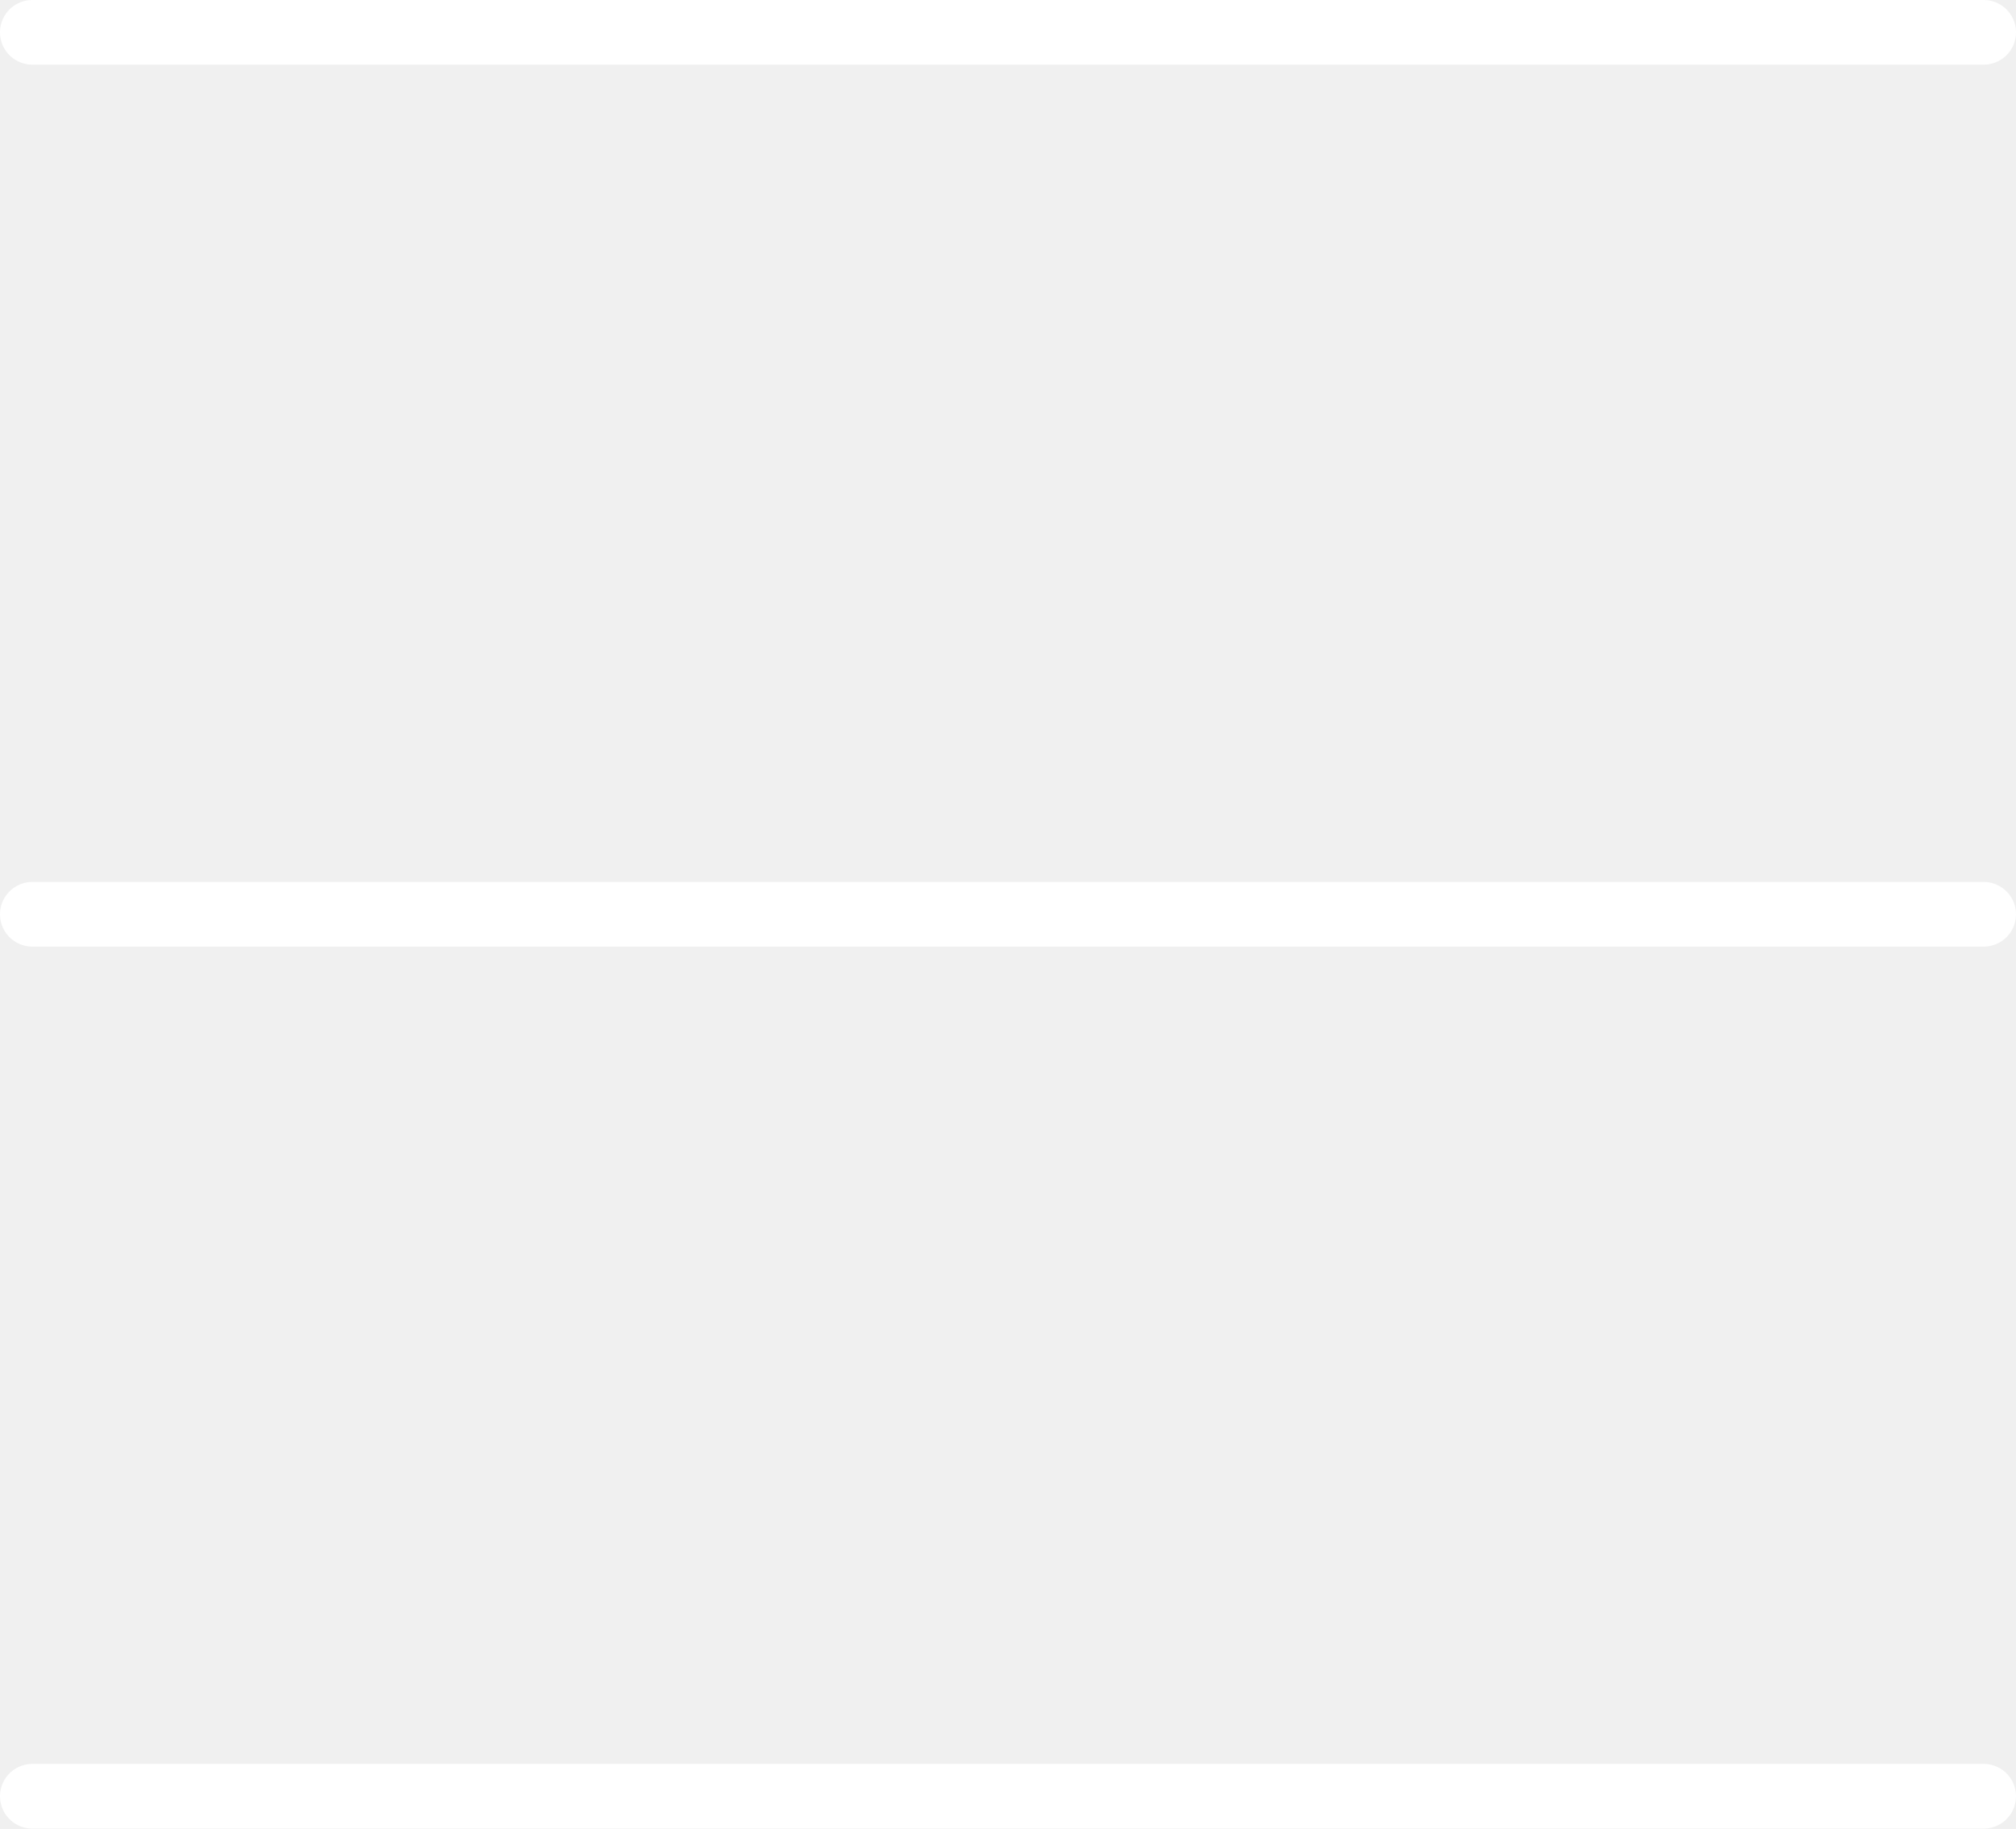
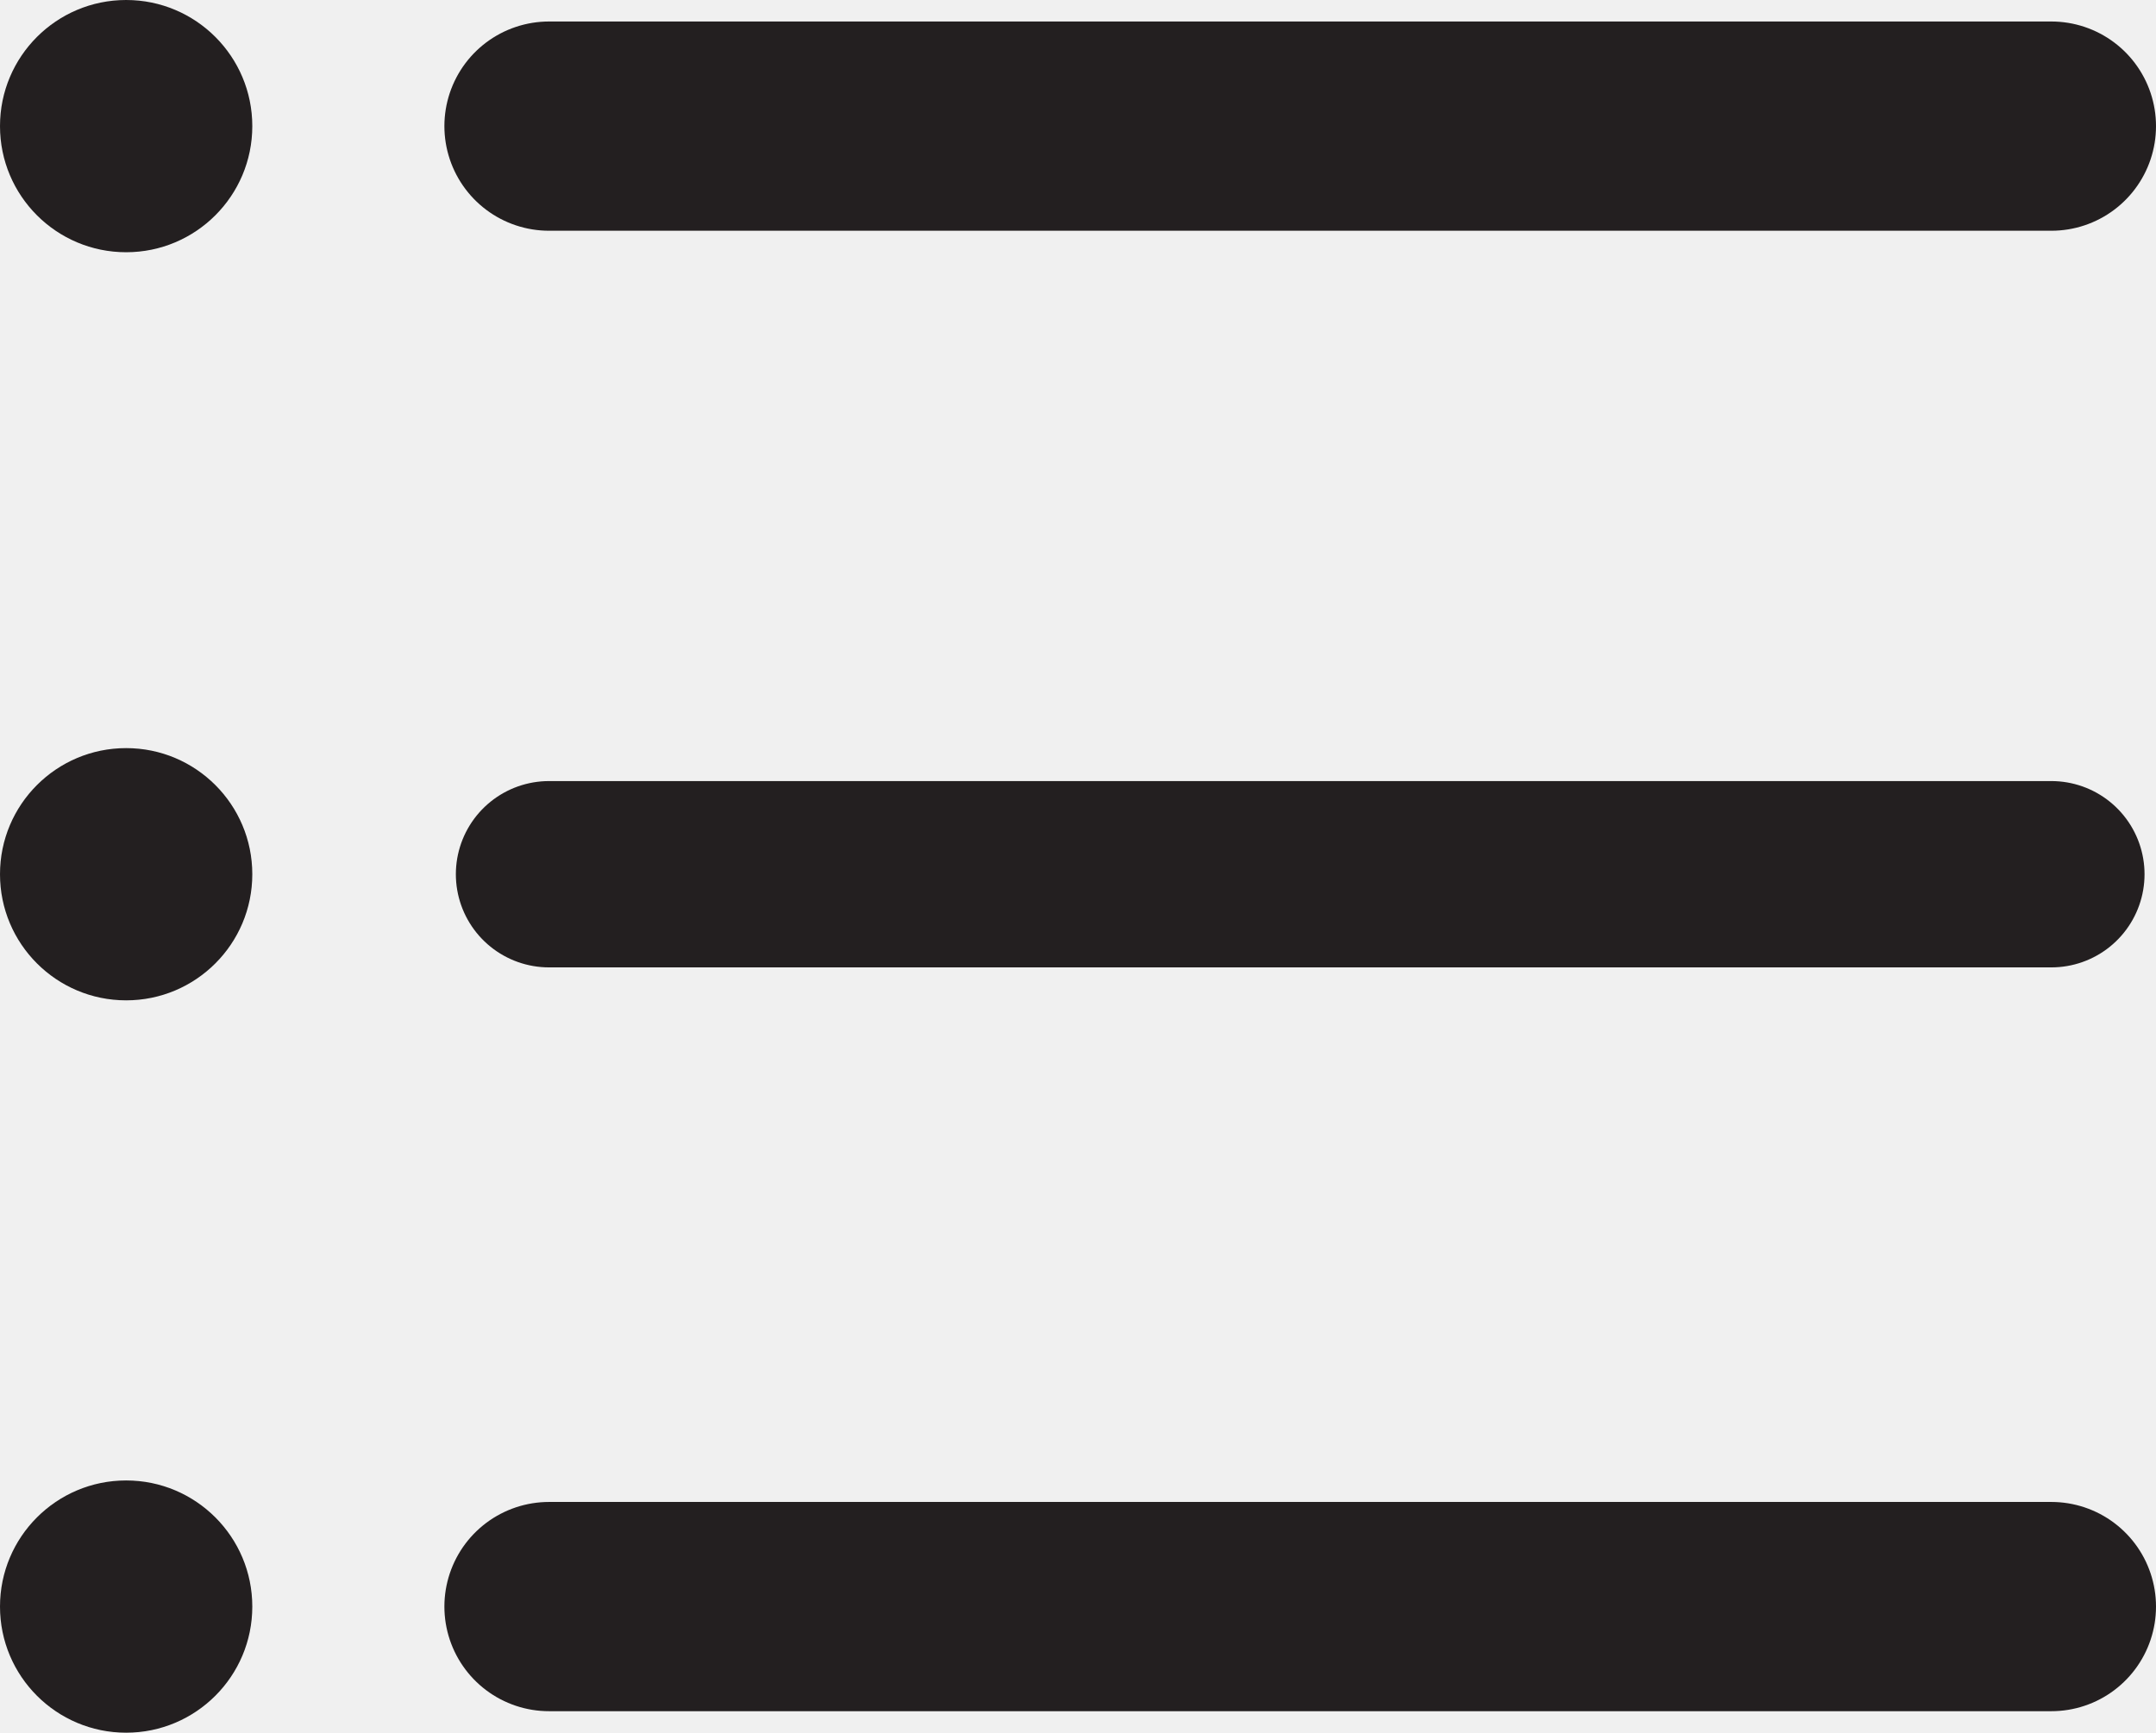
- <svg xmlns="http://www.w3.org/2000/svg" id="Layer_2" data-name="Layer 2" viewBox="0 0 15.59 14.14">
+ <svg xmlns="http://www.w3.org/2000/svg" id="Layer_2" data-name="Layer 2" viewBox="0 0 15.04 12.09">
  <defs>
    <style>
      .cls-1 {
+         stroke-width: 1.46px;
+       }
+ 
+       .cls-1, .cls-2 {
        fill: none;
-         stroke: #fff;
+         stroke: #231f20;
        stroke-linecap: round;
        stroke-linejoin: round;
-         stroke-width: .5px;
+       }
+ 
+       .cls-2 {
+         stroke-width: 1.3px;
+       }
+ 
+       .cls-3 {
+         fill: #231f20;
      }
    </style>
  </defs>
-   <g id="v8">
+   <g id="Tabs_nav" data-name="Tabs nav">
    <g>
-       <line class="cls-1" x1=".25" y1=".25" x2="15.34" y2=".25" />
-       <line class="cls-1" x1=".25" y1="7.07" x2="15.34" y2="7.07" />
-       <line class="cls-1" x1=".25" y1="13.89" x2="15.34" y2="13.89" />
+       <g>
+         <line class="cls-1" x1="3.83" y1=".88" x2="14.31" y2=".88" />
+         <line class="cls-2" x1="3.83" y1="6.1" x2="14.31" y2="6.1" />
+         <line class="cls-1" x1="3.83" y1="11.21" x2="14.31" y2="11.21" />
+       </g>
+       <g>
+         <circle class="cls-3" cx=".88" cy=".88" r=".88" />
+         <circle class="cls-3" cx=".88" cy="6.1" r=".88" />
+         <circle class="cls-3" cx=".88" cy="11.21" r=".88" />
+       </g>
    </g>
  </g>
</svg>
